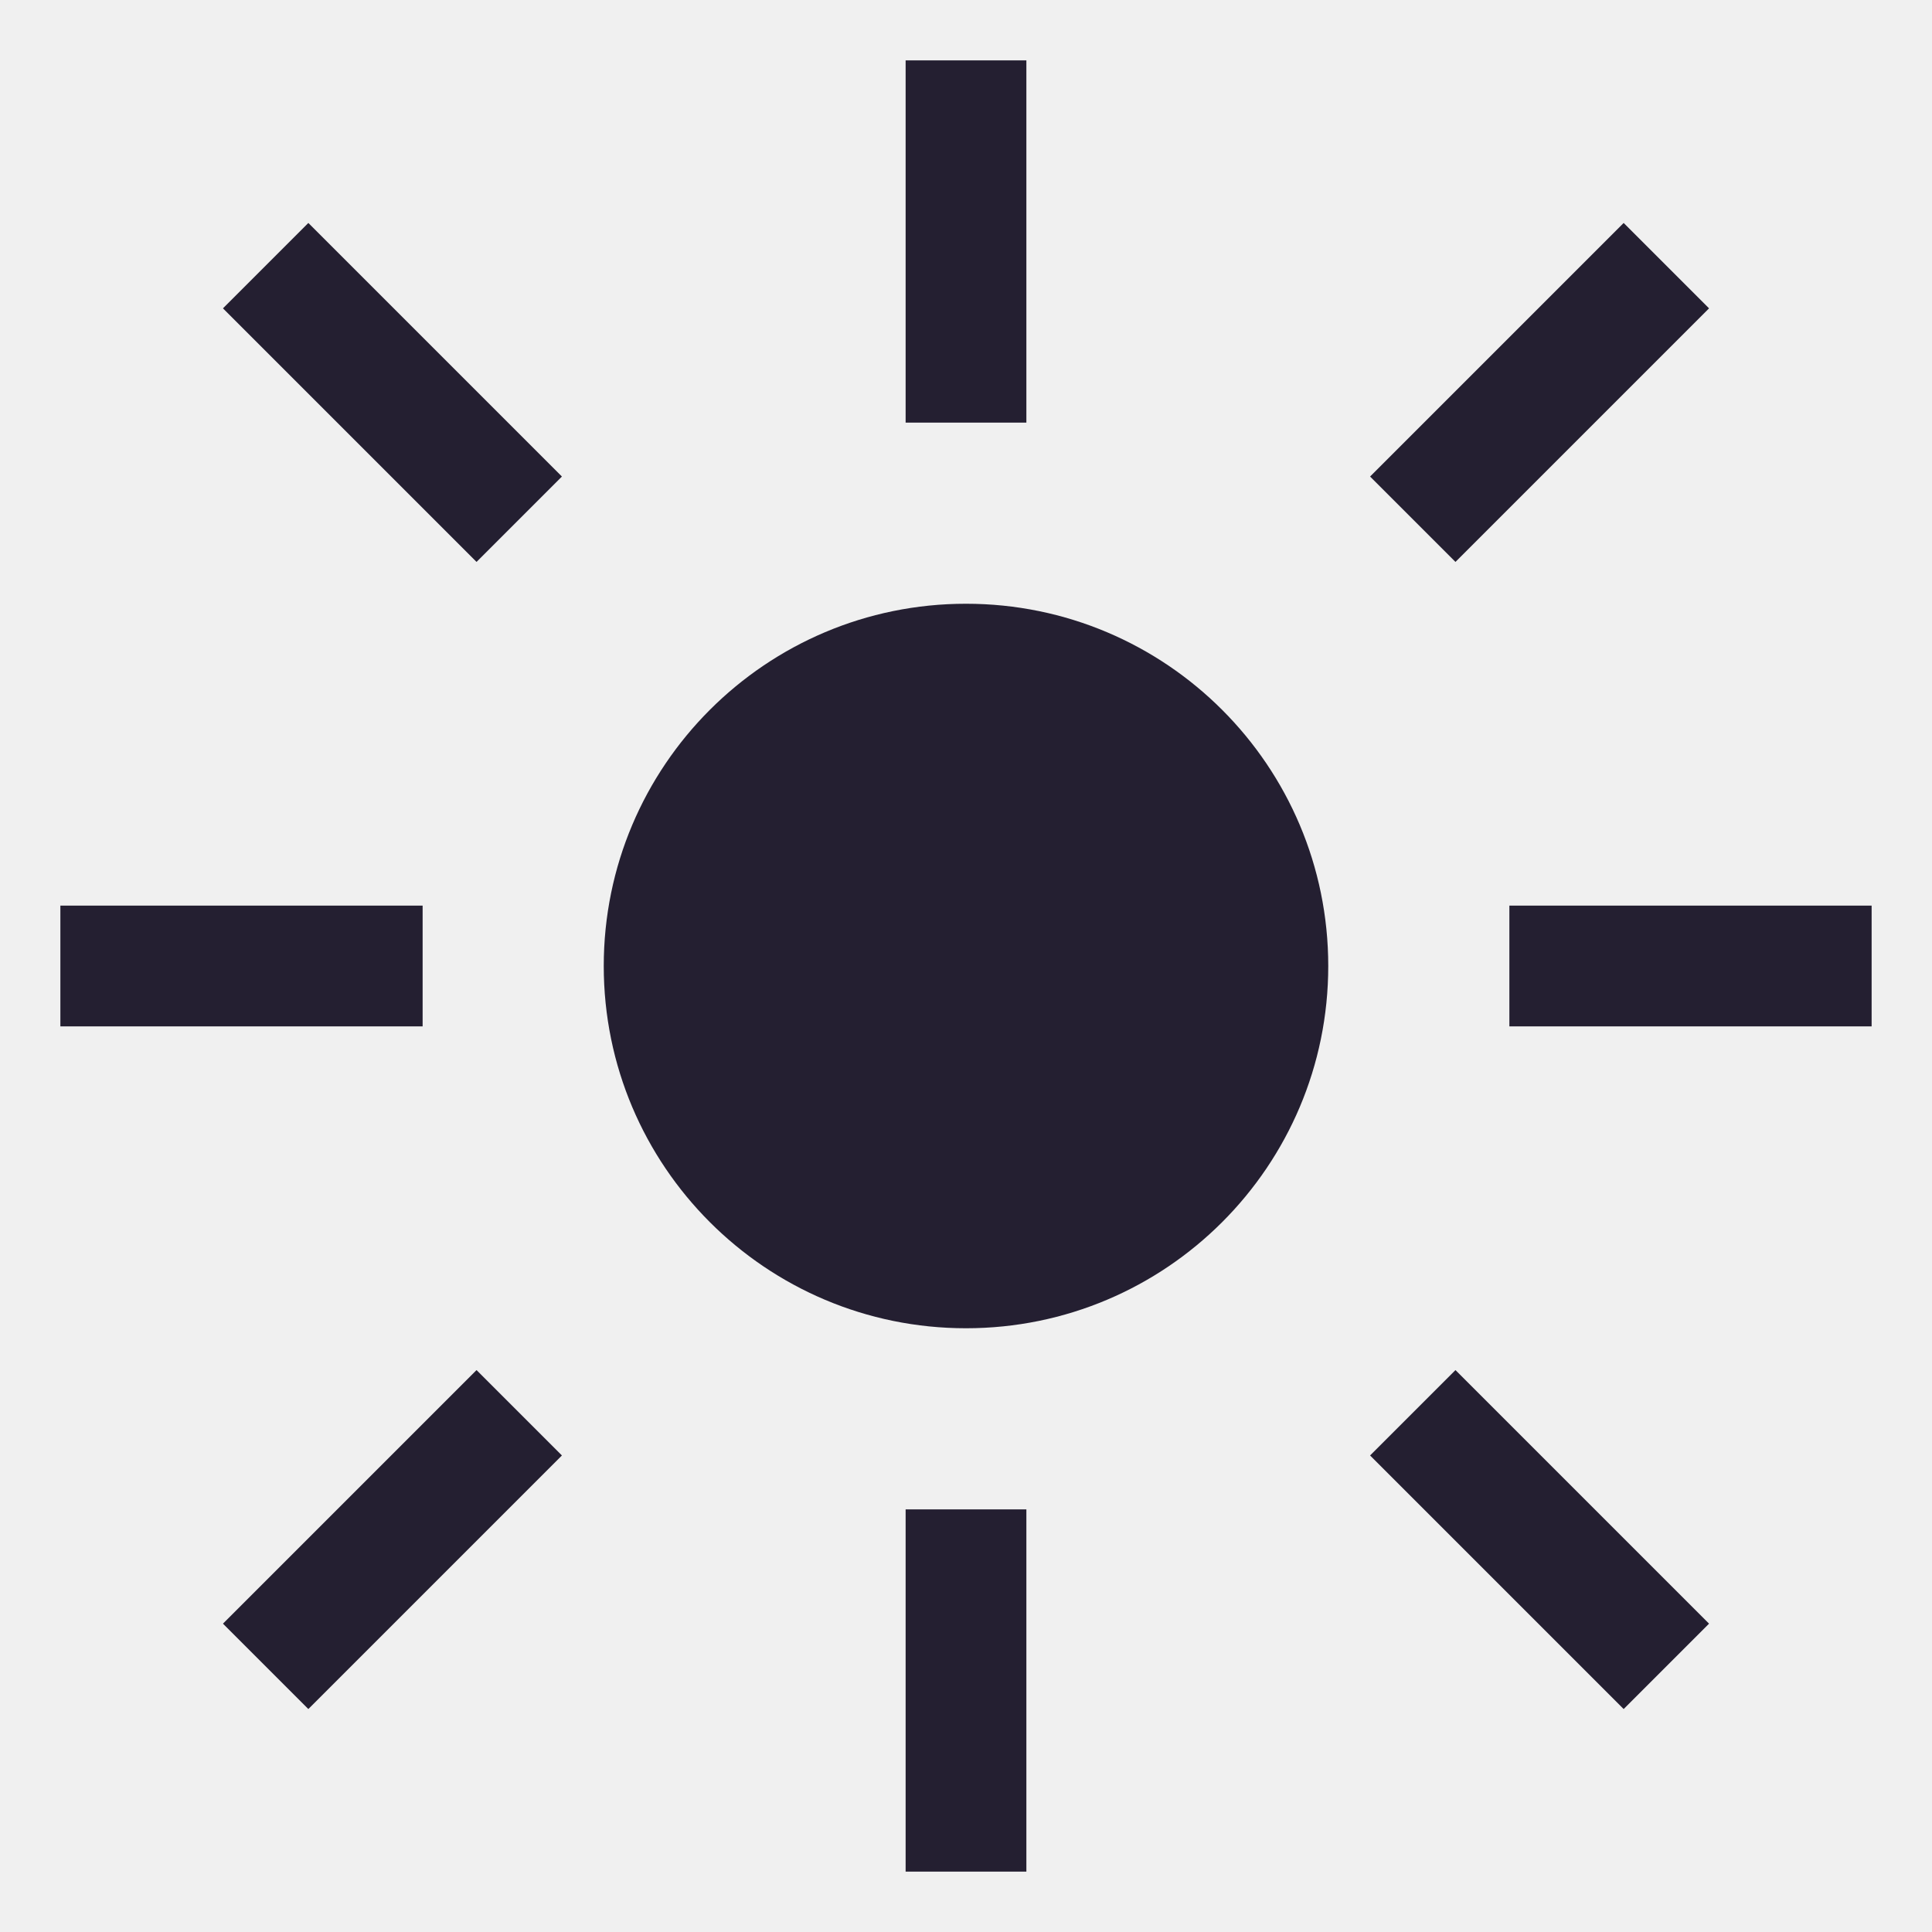
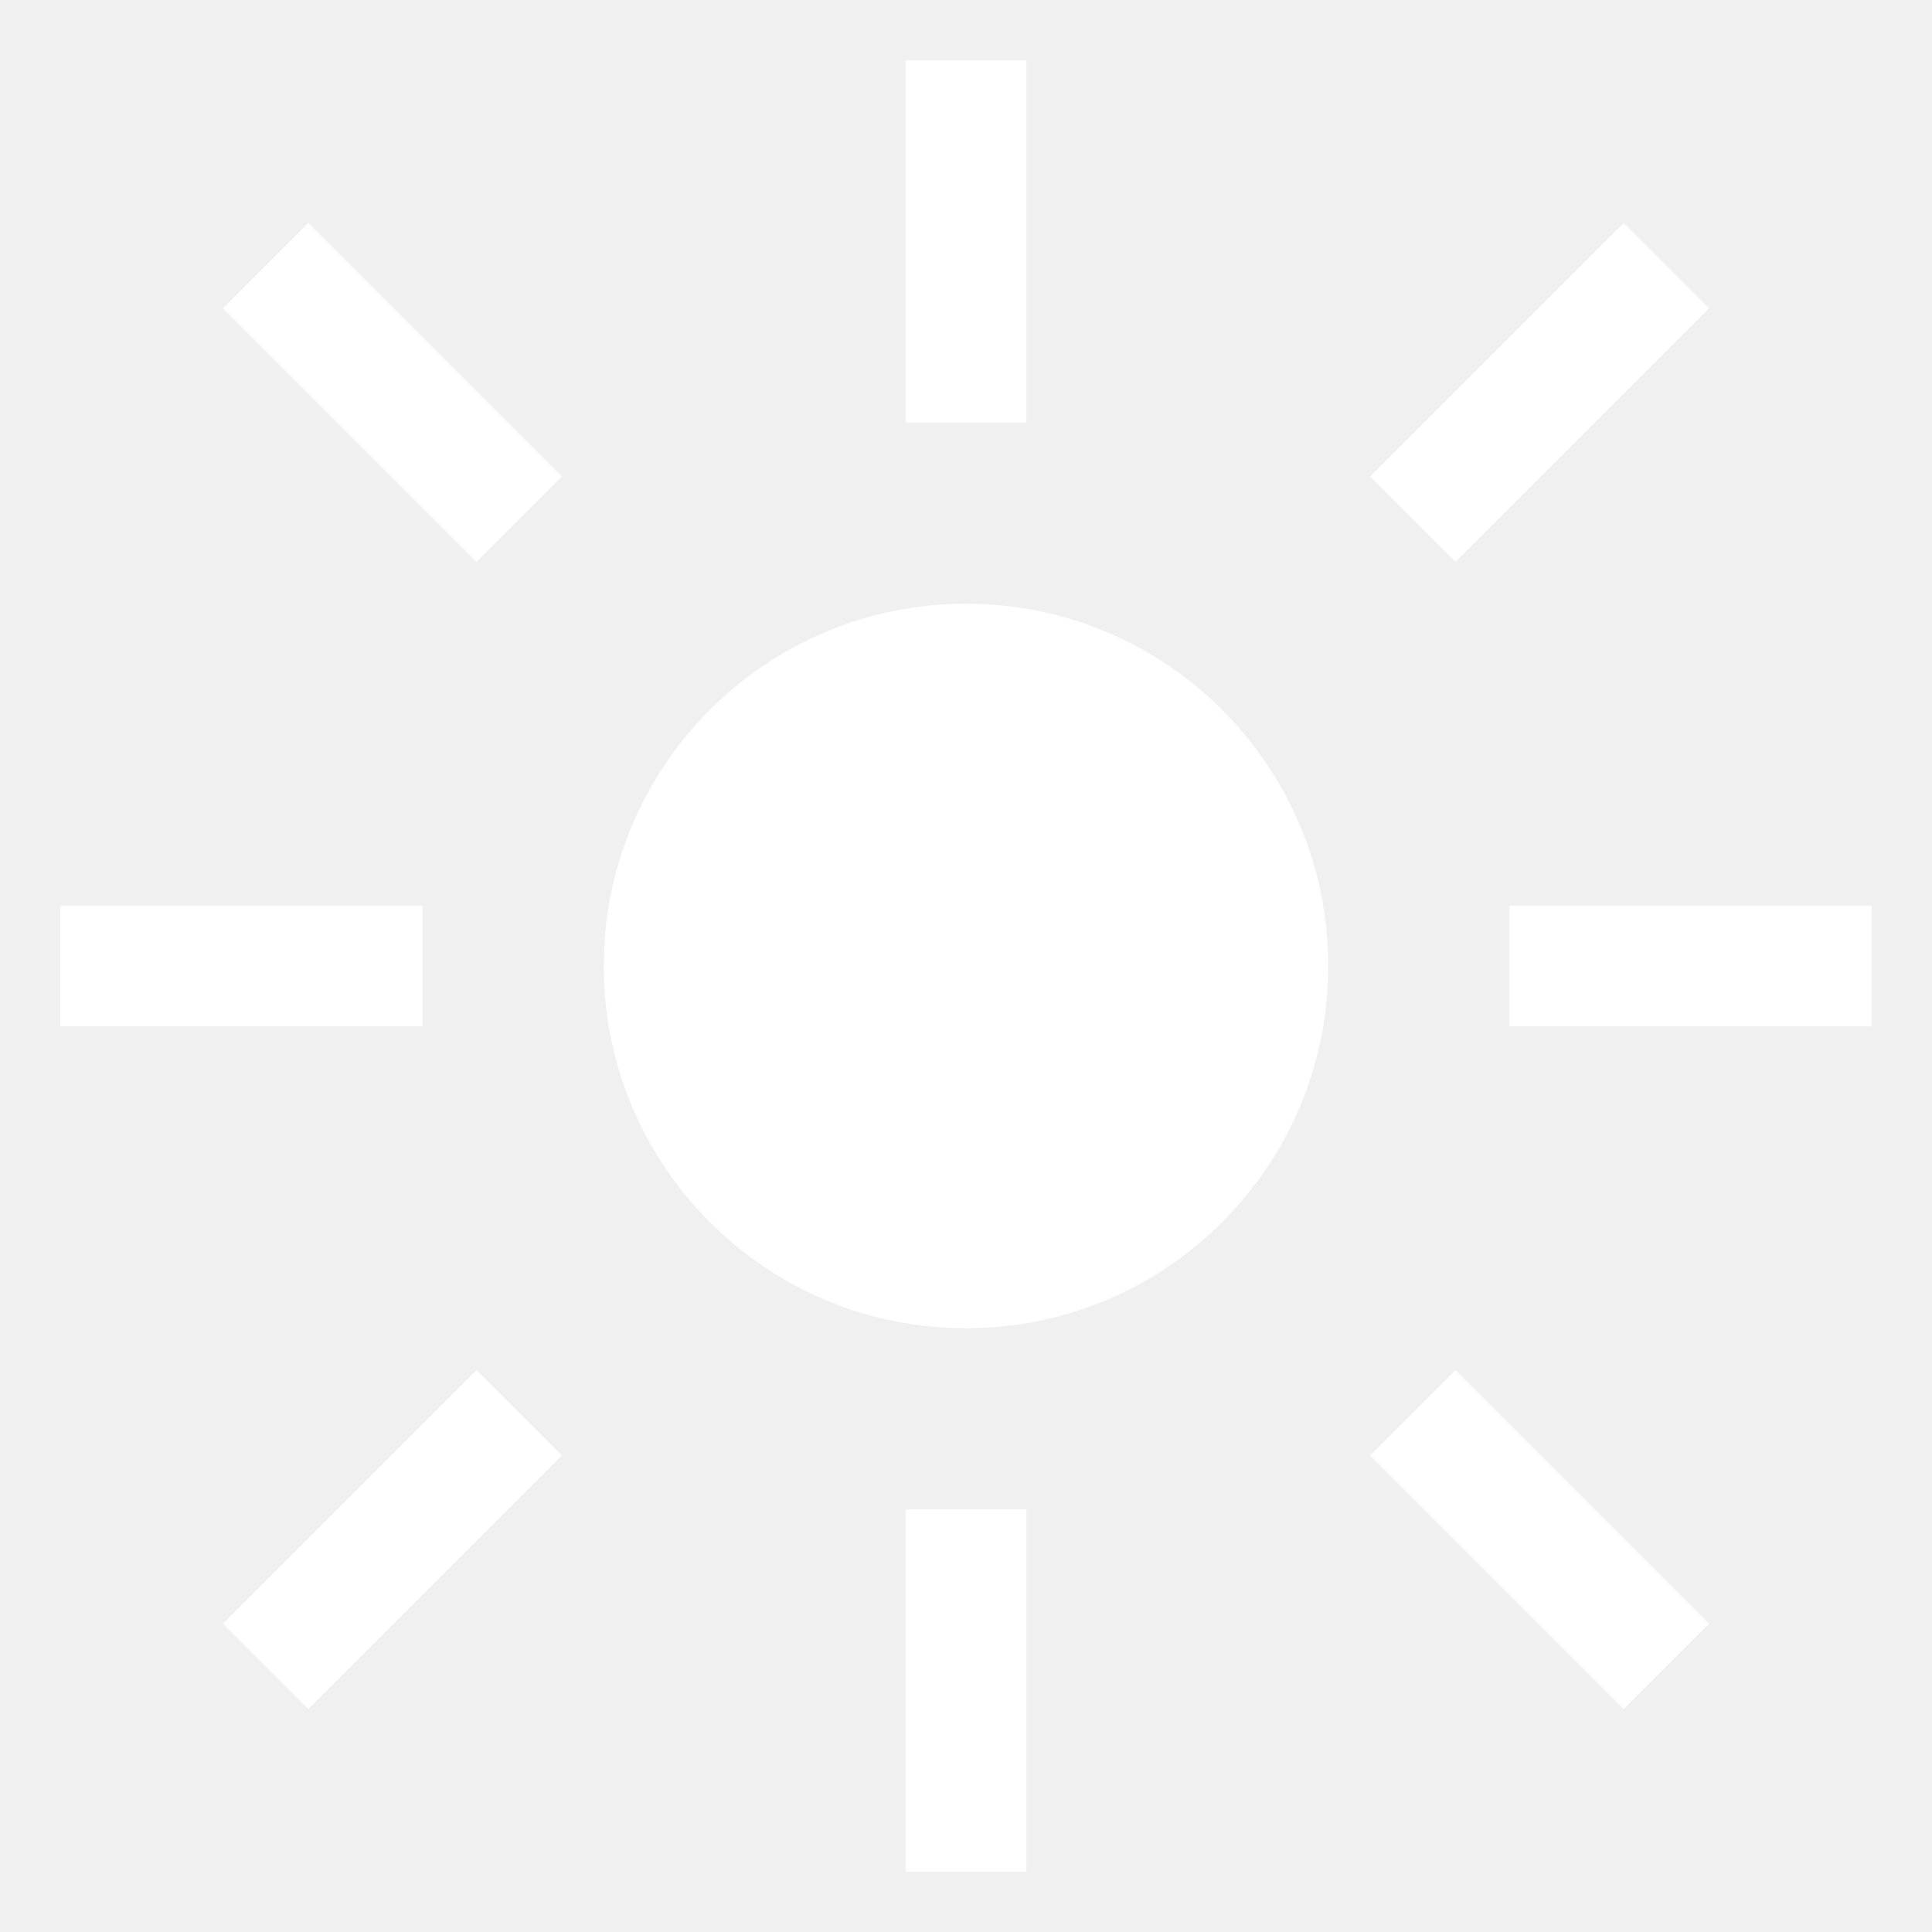
<svg xmlns="http://www.w3.org/2000/svg" width="16" height="16" viewBox="0 0 16 16">
-   <g fill="#241f31">
+   <g fill="#ffffff">
    <circle cx="8" cy="8" r="3" />
-     <path d="M8 0.5v3M8 12.5v3M0.5 8h3M12.5 8h3M2.2 2.2l2.1 2.1M11.7 11.7l2.1 2.1M2.2 13.8l2.1-2.1M11.7 4.3l2.1-2.1" stroke="#241f31" stroke-width="1" />
+     <path d="M8 0.5v3M8 12.5v3M0.5 8h3M12.5 8h3M2.2 2.2l2.1 2.1M11.7 11.7l2.1 2.1M2.2 13.8l2.1-2.1M11.7 4.3l2.1-2.1" stroke="#ffffff" stroke-width="1" />
  </g>
</svg>
